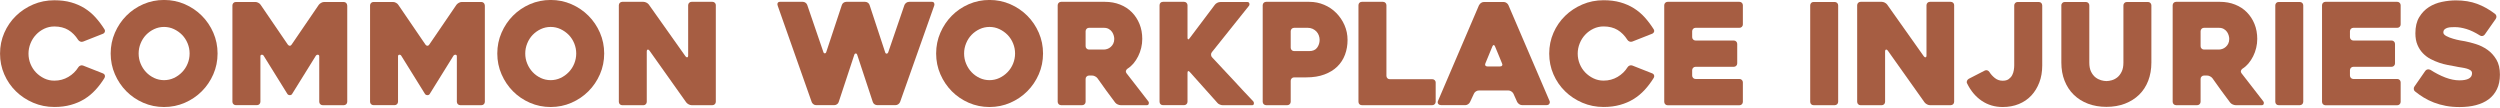
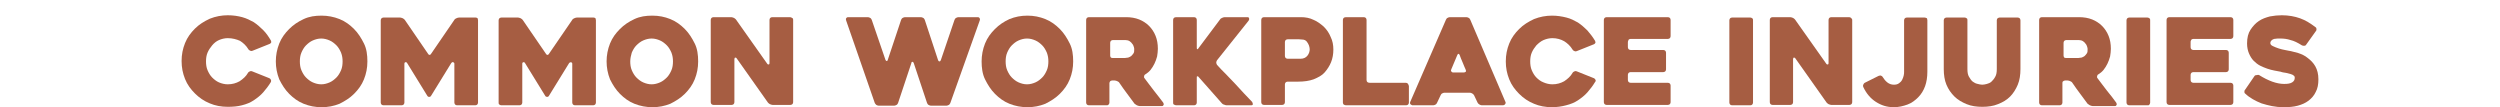
- <svg xmlns="http://www.w3.org/2000/svg" id="Layer_2" viewBox="0 0 655.3 28.05">
-   <defs>
-     <style>.cls-1{fill:#a65d42;}</style>
-   </defs>
+ <svg xmlns="http://www.w3.org/2000/svg" version="1.1" id="Layer_2_00000140015005826120607650000002432148684639916964_" x="0px" y="0px" viewBox="0 0 655.3 28" style="enable-background:new 0 0 655.3 28;" xml:space="preserve">
+   <style type="text/css">
+ 	.st0{fill:#A65D42;}
+ </style>
  <g id="Layer_1-2">
    <g>
-       <path class="cls-1" d="M27.42,20.39c-.72,1.16-1.5,2.21-2.37,3.15-.86,.94-1.83,1.75-2.9,2.41-1.07,.66-2.26,1.18-3.57,1.54-1.31,.37-2.75,.55-4.33,.55-1.97,0-3.82-.37-5.55-1.11-1.73-.74-3.24-1.74-4.53-3s-2.31-2.74-3.05-4.44c-.74-1.7-1.11-3.51-1.11-5.44s.37-3.74,1.11-5.44c.74-1.7,1.76-3.18,3.05-4.44,1.29-1.26,2.81-2.26,4.53-3C10.42,.44,12.27,.07,14.24,.07c1.63,0,3.1,.18,4.4,.55,1.31,.37,2.49,.89,3.55,1.55,1.06,.67,2.02,1.47,2.87,2.42,.85,.95,1.63,1.99,2.35,3.13,.12,.2,.15,.41,.07,.63-.07,.22-.22,.38-.44,.48l-5.25,2.07c-.25,.1-.49,.1-.74,0-.25-.1-.43-.25-.56-.44-.72-1.13-1.58-2-2.59-2.61-1.01-.6-2.23-.91-3.66-.91-.94,0-1.82,.2-2.65,.59-.83,.4-1.55,.92-2.16,1.58-.62,.66-1.1,1.42-1.44,2.28-.35,.87-.52,1.76-.52,2.67s.17,1.84,.52,2.69c.35,.85,.83,1.6,1.44,2.24,.62,.64,1.34,1.16,2.16,1.56,.83,.4,1.71,.59,2.65,.59,1.36,0,2.58-.33,3.68-.98,1.1-.65,1.97-1.5,2.61-2.53,.12-.2,.3-.35,.54-.44,.23-.1,.47-.1,.72,0l5.25,2.07c.22,.1,.37,.25,.44,.46,.07,.21,.05,.43-.07,.65Z" />
-       <path class="cls-1" d="M29.01,14.02c0-1.92,.37-3.74,1.11-5.44,.74-1.7,1.74-3.19,3-4.46,1.26-1.27,2.74-2.28,4.44-3.02,1.7-.74,3.52-1.11,5.44-1.11s3.74,.37,5.44,1.11c1.7,.74,3.19,1.75,4.46,3.02s2.28,2.76,3.02,4.46c.74,1.7,1.11,3.52,1.11,5.44s-.37,3.74-1.11,5.44c-.74,1.7-1.75,3.19-3.02,4.46s-2.76,2.28-4.46,3.02c-1.7,.74-3.51,1.11-5.44,1.11s-3.74-.37-5.44-1.11c-1.7-.74-3.18-1.75-4.44-3.02-1.26-1.27-2.26-2.76-3-4.46-.74-1.7-1.11-3.51-1.11-5.44Zm7.33,0c0,.94,.17,1.83,.52,2.66,.34,.84,.82,1.58,1.42,2.22,.6,.64,1.31,1.15,2.13,1.54,.81,.38,1.68,.57,2.59,.57s1.78-.19,2.59-.57c.81-.38,1.53-.89,2.15-1.54,.62-.64,1.1-1.38,1.44-2.22,.35-.84,.52-1.73,.52-2.66s-.17-1.79-.52-2.65c-.35-.85-.83-1.59-1.44-2.22-.62-.63-1.33-1.13-2.15-1.52-.81-.38-1.68-.57-2.59-.57s-1.78,.19-2.59,.57c-.81,.38-1.52,.89-2.13,1.52-.6,.63-1.08,1.37-1.42,2.22-.35,.85-.52,1.73-.52,2.65Z" />
-       <path class="cls-1" d="M91.02,1.41V26.68c0,.25-.09,.46-.26,.63s-.38,.26-.63,.26h-5.56c-.25,0-.45-.09-.63-.26-.17-.17-.26-.38-.26-.63V14.76c0-.25-.11-.38-.33-.41s-.41,.06-.56,.26l-6.23,10.03c-.12,.2-.32,.3-.59,.3s-.48-.1-.63-.3l-6.23-10.03c-.12-.2-.3-.28-.52-.26s-.33,.16-.33,.41v11.91c0,.25-.09,.46-.26,.63-.17,.17-.38,.26-.63,.26h-5.56c-.25,0-.45-.09-.63-.26s-.26-.38-.26-.63V1.41c0-.25,.09-.46,.26-.63,.17-.17,.38-.26,.63-.26h5.15c.25,0,.5,.07,.77,.22s.47,.32,.59,.52l7.12,10.43c.15,.2,.32,.3,.52,.3s.36-.1,.48-.3l7.12-10.43c.15-.2,.36-.37,.63-.52s.53-.22,.77-.22h5.15c.25,0,.45,.09,.63,.26,.17,.17,.26,.38,.26,.63Z" />
-       <path class="cls-1" d="M127.09,1.41V26.68c0,.25-.09,.46-.26,.63-.17,.17-.38,.26-.63,.26h-5.56c-.25,0-.46-.09-.63-.26s-.26-.38-.26-.63V14.76c0-.25-.11-.38-.33-.41-.22-.02-.41,.06-.56,.26l-6.23,10.03c-.12,.2-.32,.3-.59,.3s-.48-.1-.63-.3l-6.23-10.03c-.12-.2-.3-.28-.52-.26s-.33,.16-.33,.41v11.91c0,.25-.09,.46-.26,.63s-.38,.26-.62,.26h-5.56c-.25,0-.45-.09-.63-.26s-.26-.38-.26-.63V1.41c0-.25,.09-.46,.26-.63,.17-.17,.38-.26,.63-.26h5.15c.25,0,.5,.07,.77,.22s.47,.32,.59,.52l7.12,10.43c.15,.2,.32,.3,.52,.3s.36-.1,.48-.3l7.12-10.43c.15-.2,.36-.37,.62-.52s.53-.22,.77-.22h5.15c.25,0,.45,.09,.63,.26,.17,.17,.26,.38,.26,.63Z" />
-       <path class="cls-1" d="M130.35,14.02c0-1.92,.37-3.74,1.11-5.44s1.74-3.19,3-4.46,2.74-2.28,4.44-3.02,3.51-1.11,5.44-1.11,3.74,.37,5.44,1.11,3.19,1.75,4.46,3.02,2.28,2.76,3.02,4.46,1.11,3.52,1.11,5.44-.37,3.74-1.11,5.44-1.75,3.19-3.02,4.46-2.76,2.28-4.46,3.02c-1.7,.74-3.52,1.11-5.44,1.11s-3.74-.37-5.44-1.11c-1.7-.74-3.18-1.75-4.44-3.02s-2.26-2.76-3-4.46-1.11-3.51-1.11-5.44Zm7.33,0c0,.94,.17,1.83,.52,2.66,.34,.84,.82,1.58,1.42,2.22s1.31,1.15,2.13,1.54c.81,.38,1.68,.57,2.59,.57s1.78-.19,2.59-.57c.81-.38,1.53-.89,2.15-1.54,.62-.64,1.1-1.38,1.44-2.22s.52-1.73,.52-2.66-.17-1.79-.52-2.65c-.35-.85-.83-1.59-1.44-2.22-.62-.63-1.33-1.13-2.15-1.52-.81-.38-1.68-.57-2.59-.57s-1.78,.19-2.59,.57c-.81,.38-1.52,.89-2.13,1.52-.6,.63-1.08,1.37-1.42,2.22-.35,.85-.52,1.73-.52,2.65Z" />
-       <path class="cls-1" d="M187.63,1.37V26.68c0,.25-.09,.46-.26,.63-.17,.17-.38,.26-.63,.26h-5.46c-.25,0-.5-.07-.78-.22-.27-.15-.48-.32-.63-.52l-9.64-13.58c-.15-.2-.3-.28-.46-.24s-.24,.18-.24,.43v13.25c0,.25-.09,.46-.26,.63-.17,.17-.38,.26-.63,.26h-5.54c-.25,0-.46-.09-.63-.26-.17-.17-.26-.38-.26-.63V1.37c0-.25,.09-.46,.26-.63s.38-.26,.63-.26h5.55c.25,0,.51,.07,.78,.2,.27,.14,.48,.3,.63,.5l9.62,13.58c.15,.2,.3,.28,.46,.26,.16-.02,.24-.16,.24-.41V1.37c0-.25,.09-.46,.26-.63s.38-.26,.63-.26h5.48c.25,0,.46,.09,.63,.26,.17,.17,.26,.38,.26,.63Z" />
-       <path class="cls-1" d="M203.87,1.55c-.12-.3-.13-.55-.02-.76s.3-.31,.57-.31h6.03c.25,0,.48,.08,.7,.24,.22,.16,.37,.35,.44,.57l4.22,12.32c.07,.25,.2,.37,.39,.37s.31-.12,.39-.37l4.07-12.28c.07-.25,.22-.45,.44-.61,.22-.16,.47-.24,.74-.24h4.92c.27,0,.52,.08,.74,.24,.22,.16,.37,.36,.44,.61l4.07,12.36c.07,.25,.2,.37,.39,.37s.33-.12,.43-.37l4.25-12.4c.1-.22,.26-.41,.48-.57,.22-.16,.47-.24,.74-.24h5.99c.27,0,.46,.1,.56,.31,.1,.21,.11,.42,.04,.65l-8.95,25.27c-.1,.25-.26,.45-.48,.61-.22,.16-.47,.24-.74,.24h-4.77c-.27,0-.52-.08-.74-.24-.22-.16-.37-.36-.44-.61l-4.07-12.32c-.07-.25-.2-.37-.39-.37s-.31,.12-.39,.37l-4.07,12.32c-.07,.25-.22,.45-.44,.61-.22,.16-.47,.24-.74,.24h-4.77c-.27,0-.52-.09-.74-.28-.22-.19-.36-.38-.41-.57L203.87,1.55Z" />
-       <path class="cls-1" d="M245.38,14.02c0-1.92,.37-3.74,1.11-5.44s1.74-3.19,3-4.46,2.74-2.28,4.44-3.02,3.51-1.11,5.44-1.11,3.74,.37,5.44,1.11,3.19,1.75,4.46,3.02,2.28,2.76,3.02,4.46,1.11,3.52,1.11,5.44-.37,3.74-1.11,5.44-1.75,3.19-3.02,4.46-2.76,2.28-4.46,3.02c-1.7,.74-3.52,1.11-5.44,1.11s-3.74-.37-5.44-1.11c-1.7-.74-3.18-1.75-4.44-3.02s-2.26-2.76-3-4.46-1.11-3.51-1.11-5.44Zm7.33,0c0,.94,.17,1.83,.52,2.66,.34,.84,.82,1.58,1.42,2.22s1.31,1.15,2.13,1.54c.81,.38,1.68,.57,2.59,.57s1.78-.19,2.59-.57c.81-.38,1.53-.89,2.15-1.54,.62-.64,1.1-1.38,1.44-2.22s.52-1.73,.52-2.66-.17-1.79-.52-2.65c-.35-.85-.83-1.59-1.44-2.22-.62-.63-1.33-1.13-2.15-1.52-.81-.38-1.68-.57-2.59-.57s-1.78,.19-2.59,.57c-.81,.38-1.52,.89-2.13,1.52-.6,.63-1.08,1.37-1.42,2.22-.35,.85-.52,1.73-.52,2.65Z" />
-       <path class="cls-1" d="M283.67,27.57h-5.54c-.25,0-.46-.09-.63-.26-.17-.17-.26-.38-.26-.63V1.37c0-.25,.09-.46,.26-.63s.38-.26,.63-.26h11.51c1.43,0,2.75,.24,3.96,.72,1.21,.48,2.24,1.15,3.09,2.02,.85,.86,1.52,1.89,2,3.07,.48,1.18,.72,2.49,.72,3.92,0,.79-.09,1.57-.28,2.35-.19,.78-.45,1.51-.8,2.2-.35,.69-.75,1.31-1.22,1.87-.47,.55-1,1.02-1.59,1.39-.2,.15-.33,.33-.39,.54-.06,.21-.02,.41,.13,.61,.94,1.23,1.92,2.5,2.96,3.81s1.96,2.5,2.78,3.59c.15,.2,.18,.41,.11,.65-.07,.23-.24,.35-.48,.35h-6.88c-.25,0-.51-.07-.8-.2-.28-.13-.5-.3-.65-.5-.79-1.04-1.56-2.08-2.34-3.15-.77-1.06-1.54-2.13-2.3-3.22-.15-.2-.36-.36-.63-.5-.27-.14-.53-.2-.77-.2h-.81c-.25,0-.45,.09-.63,.26s-.26,.38-.26,.63v5.99c0,.25-.09,.46-.26,.63-.17,.17-.38,.26-.63,.26Zm1.78-14.58h3.9c.29,0,.6-.06,.92-.17,.32-.11,.61-.28,.88-.52,.27-.23,.49-.52,.66-.87,.17-.35,.26-.75,.26-1.22,0-.25-.04-.54-.13-.87s-.23-.65-.44-.96c-.21-.31-.49-.57-.85-.78-.36-.21-.79-.31-1.31-.31h-3.9c-.25,0-.45,.09-.62,.26s-.26,.38-.26,.63v3.92c0,.25,.08,.46,.26,.63,.17,.17,.38,.26,.62,.26Z" />
-       <path class="cls-1" d="M319.05,26.9l-7.18-8.03c-.17-.2-.31-.27-.43-.22s-.17,.2-.17,.44v7.58c0,.25-.09,.46-.26,.63s-.38,.26-.63,.26h-5.55c-.27,0-.49-.09-.65-.26-.16-.17-.24-.38-.24-.63V1.37c0-.25,.08-.46,.24-.63,.16-.17,.38-.26,.65-.26h5.55c.25,0,.46,.09,.63,.26,.17,.17,.26,.38,.26,.63V9.88c0,.25,.05,.39,.15,.43s.22-.04,.37-.24l6.66-8.84c.15-.2,.36-.36,.63-.5,.27-.14,.54-.2,.81-.2h7.07c.27,0,.44,.12,.52,.35,.07,.23,.04,.45-.11,.65l-9.73,12.17c-.15,.2-.22,.42-.2,.68,.01,.26,.1,.47,.28,.65,.84,.91,1.73,1.86,2.66,2.85,.94,.99,1.87,1.98,2.79,2.98,.93,1,1.84,1.99,2.74,2.96,.9,.97,1.76,1.88,2.57,2.72,.17,.2,.23,.42,.19,.67-.05,.25-.21,.37-.48,.37h-7.66c-.27,0-.55-.06-.83-.19-.28-.12-.5-.28-.65-.48Z" />
-       <path class="cls-1" d="M342.44,20.28h-3.23c-.25,0-.46,.09-.63,.26-.17,.17-.26,.38-.26,.63v5.51c0,.25-.09,.46-.26,.63s-.38,.26-.63,.26h-5.56c-.25,0-.46-.09-.63-.26-.17-.17-.26-.38-.26-.63V1.37c0-.25,.09-.46,.26-.63,.17-.17,.38-.26,.63-.26h11.32c1.38,0,2.68,.26,3.9,.78,1.22,.52,2.28,1.23,3.18,2.15,.9,.91,1.62,1.97,2.15,3.18,.53,1.21,.8,2.5,.8,3.88s-.22,2.67-.67,3.87-1.12,2.23-2.02,3.11c-.9,.88-2.03,1.57-3.38,2.07-1.35,.51-2.92,.76-4.73,.76Zm.27-12.99h-3.5c-.25,0-.46,.09-.63,.26-.17,.17-.26,.38-.26,.62v4.34c0,.25,.09,.45,.26,.62,.17,.17,.38,.26,.63,.26h3.98c.94,0,1.63-.3,2.06-.9s.65-1.28,.65-2.04c0-.39-.07-.78-.21-1.16-.14-.38-.34-.72-.61-1.01-.27-.29-.61-.53-1-.72-.4-.18-.86-.28-1.38-.28Z" />
-       <path class="cls-1" d="M376.32,21.65v5.03c0,.25-.09,.46-.26,.63-.17,.17-.38,.26-.63,.26h-18.46c-.27,0-.49-.09-.65-.26s-.24-.38-.24-.63V1.37c0-.25,.08-.46,.24-.63,.16-.17,.38-.26,.65-.26h5.55c.25,0,.46,.09,.63,.26,.17,.17,.26,.38,.26,.63V19.87c0,.25,.08,.46,.24,.63,.16,.17,.38,.26,.65,.26h11.14c.25,0,.46,.09,.63,.26,.17,.17,.26,.38,.26,.63Z" />
-       <path class="cls-1" d="M387.72,1.33c.1-.22,.26-.41,.5-.57s.49-.24,.76-.24h5.18c.25,0,.49,.08,.72,.24s.4,.35,.5,.57l10.8,25.16c.1,.22,.08,.46-.06,.7-.14,.25-.4,.37-.8,.37h-6.33c-.27,0-.52-.08-.76-.24-.23-.16-.41-.35-.54-.57l-1-2.22c-.12-.22-.3-.41-.54-.57s-.47-.24-.72-.24h-7.81c-.27,0-.52,.08-.76,.24s-.4,.35-.5,.57l-1.04,2.22c-.1,.22-.27,.41-.5,.57-.23,.16-.47,.24-.72,.24h-6.36c-.12,0-.25-.02-.39-.07-.13-.05-.25-.12-.33-.22-.09-.1-.14-.22-.17-.37-.02-.15,.01-.32,.11-.52l10.73-25.05Zm2.18,16.09h3.29c.25,0,.43-.08,.54-.24,.11-.16,.1-.35-.02-.57-.25-.62-.54-1.34-.89-2.17-.35-.83-.67-1.6-.96-2.31-.1-.22-.21-.33-.33-.33s-.23,.11-.33,.33l-1.85,4.48c-.1,.22-.1,.41,0,.57,.1,.16,.28,.24,.55,.24Z" />
-       <path class="cls-1" d="M433.49,20.39c-.72,1.16-1.5,2.21-2.37,3.15-.86,.94-1.83,1.75-2.9,2.41-1.07,.66-2.26,1.18-3.57,1.54-1.31,.37-2.75,.55-4.33,.55-1.97,0-3.82-.37-5.55-1.11-1.73-.74-3.24-1.74-4.53-3s-2.31-2.74-3.05-4.44c-.74-1.7-1.11-3.51-1.11-5.44s.37-3.74,1.11-5.44c.74-1.7,1.76-3.18,3.05-4.44,1.29-1.26,2.81-2.26,4.53-3,1.73-.74,3.58-1.11,5.55-1.11,1.63,0,3.09,.18,4.4,.55s2.49,.89,3.55,1.55c1.06,.67,2.02,1.47,2.87,2.42,.85,.95,1.63,1.99,2.35,3.13,.12,.2,.15,.41,.07,.63-.07,.22-.22,.38-.44,.48l-5.25,2.07c-.25,.1-.49,.1-.74,0-.25-.1-.43-.25-.55-.44-.72-1.13-1.58-2-2.59-2.61-1.01-.6-2.23-.91-3.66-.91-.94,0-1.82,.2-2.65,.59-.83,.4-1.55,.92-2.17,1.58-.62,.66-1.1,1.42-1.44,2.28-.35,.87-.52,1.76-.52,2.67s.17,1.84,.52,2.69c.34,.85,.83,1.6,1.44,2.24,.62,.64,1.34,1.16,2.17,1.56,.83,.4,1.71,.59,2.65,.59,1.36,0,2.58-.33,3.68-.98,1.1-.65,1.97-1.5,2.61-2.53,.12-.2,.3-.35,.54-.44s.47-.1,.72,0l5.25,2.07c.22,.1,.37,.25,.44,.46,.07,.21,.05,.43-.07,.65Z" />
-       <path class="cls-1" d="M443.55,8.18v1.55c0,.25,.09,.46,.26,.63s.38,.26,.63,.26h10.03c.25,0,.46,.09,.63,.26,.17,.17,.26,.38,.26,.63v5.11c0,.25-.09,.46-.26,.63s-.38,.26-.63,.26h-10.03c-.25,0-.46,.09-.63,.26-.17,.17-.26,.38-.26,.63v1.41c0,.25,.09,.46,.26,.63,.17,.17,.38,.26,.63,.26h11.51c.25,0,.46,.09,.63,.26s.26,.38,.26,.63v5.11c0,.25-.09,.46-.26,.63s-.38,.26-.63,.26h-18.83c-.25,0-.46-.09-.63-.26s-.26-.38-.26-.63V1.37c0-.25,.09-.46,.26-.63,.17-.17,.38-.26,.63-.26h18.83c.25,0,.46,.09,.63,.26,.17,.17,.26,.38,.26,.63V6.4c0,.25-.09,.46-.26,.63s-.38,.26-.63,.26h-11.51c-.25,0-.46,.09-.63,.26-.17,.17-.26,.38-.26,.63Z" />
-       <path class="cls-1" d="M480.93,27.57h-5.56c-.27,0-.48-.09-.64-.26-.16-.17-.24-.38-.24-.63V1.41c0-.25,.08-.46,.24-.63,.16-.17,.37-.26,.64-.26h5.56c.25,0,.45,.09,.63,.26s.26,.38,.26,.63V26.68c0,.25-.09,.46-.26,.63s-.38,.26-.63,.26Z" />
-       <path class="cls-1" d="M512.22,1.37V26.68c0,.25-.09,.46-.26,.63-.17,.17-.38,.26-.63,.26h-5.46c-.25,0-.5-.07-.78-.22-.27-.15-.48-.32-.63-.52l-9.64-13.58c-.15-.2-.3-.28-.46-.24s-.24,.18-.24,.43v13.25c0,.25-.09,.46-.26,.63-.17,.17-.38,.26-.63,.26h-5.54c-.25,0-.46-.09-.63-.26-.17-.17-.26-.38-.26-.63V1.37c0-.25,.09-.46,.26-.63s.38-.26,.63-.26h5.55c.25,0,.51,.07,.78,.2,.27,.14,.48,.3,.63,.5l9.62,13.58c.15,.2,.3,.28,.46,.26,.16-.02,.24-.16,.24-.41V1.37c0-.25,.09-.46,.26-.63s.38-.26,.63-.26h5.48c.25,0,.46,.09,.63,.26,.17,.17,.26,.38,.26,.63Z" />
-       <path class="cls-1" d="M535.31,1.41v15.76c0,1.63-.25,3.11-.76,4.44s-1.21,2.48-2.11,3.44c-.9,.96-1.99,1.7-3.26,2.22-1.27,.52-2.68,.78-4.24,.78-2.07,0-3.91-.55-5.51-1.64s-2.87-2.61-3.81-4.54c-.12-.22-.13-.45-.04-.68,.1-.23,.26-.41,.48-.54l4.18-2.15c.22-.12,.45-.14,.68-.06,.23,.09,.41,.23,.54,.43,.37,.59,.85,1.12,1.44,1.59,.59,.47,1.27,.7,2.04,.7,.67,0,1.2-.14,1.59-.43s.7-.63,.91-1.04c.21-.41,.35-.84,.42-1.3,.07-.46,.11-.86,.11-1.21V1.41c0-.25,.09-.46,.26-.63,.17-.17,.38-.26,.63-.26h5.55c.27,0,.49,.09,.65,.26,.16,.17,.24,.38,.24,.63Z" />
-       <path class="cls-1" d="M540.31,1.41c0-.25,.09-.46,.26-.63,.17-.17,.38-.26,.63-.26h5.56c.25,0,.45,.09,.63,.26s.26,.38,.26,.63v14.99c0,.96,.15,1.76,.46,2.39s.69,1.12,1.15,1.48c.46,.36,.95,.61,1.47,.76,.52,.15,.99,.22,1.41,.22s.89-.07,1.41-.22c.52-.15,1-.4,1.45-.76,.45-.36,.82-.85,1.13-1.48,.31-.63,.46-1.42,.46-2.39V1.41c0-.25,.08-.46,.26-.63s.38-.26,.63-.26h5.56c.25,0,.45,.09,.62,.26,.17,.17,.26,.38,.26,.63v14.99c0,1.75-.28,3.34-.83,4.77-.55,1.43-1.35,2.65-2.38,3.66-1.04,1.01-2.28,1.79-3.73,2.35-1.45,.55-3.07,.83-4.84,.83s-3.39-.28-4.84-.83c-1.45-.55-2.7-1.34-3.73-2.35-1.04-1.01-1.83-2.23-2.4-3.66-.57-1.43-.85-3.02-.85-4.77V1.41Z" />
-       <path class="cls-1" d="M575.93,27.57h-5.54c-.25,0-.46-.09-.63-.26-.17-.17-.26-.38-.26-.63V1.37c0-.25,.09-.46,.26-.63s.38-.26,.63-.26h11.51c1.43,0,2.75,.24,3.96,.72,1.21,.48,2.24,1.15,3.09,2.02,.85,.86,1.52,1.89,2,3.07,.48,1.18,.72,2.49,.72,3.92,0,.79-.09,1.57-.28,2.35-.19,.78-.45,1.51-.8,2.2-.35,.69-.75,1.31-1.22,1.87-.47,.55-1,1.02-1.59,1.39-.2,.15-.33,.33-.39,.54-.06,.21-.02,.41,.13,.61,.94,1.23,1.92,2.5,2.96,3.81s1.96,2.5,2.78,3.59c.15,.2,.18,.41,.11,.65-.07,.23-.24,.35-.48,.35h-6.88c-.25,0-.51-.07-.8-.2-.28-.13-.5-.3-.65-.5-.79-1.04-1.56-2.08-2.34-3.15-.77-1.06-1.54-2.13-2.3-3.22-.15-.2-.36-.36-.63-.5-.27-.14-.53-.2-.77-.2h-.81c-.25,0-.45,.09-.63,.26s-.26,.38-.26,.63v5.99c0,.25-.09,.46-.26,.63-.17,.17-.38,.26-.63,.26Zm1.78-14.58h3.9c.29,0,.6-.06,.92-.17,.32-.11,.61-.28,.88-.52,.27-.23,.49-.52,.66-.87,.17-.35,.26-.75,.26-1.22,0-.25-.04-.54-.13-.87s-.23-.65-.44-.96c-.21-.31-.49-.57-.85-.78-.36-.21-.79-.31-1.31-.31h-3.9c-.25,0-.45,.09-.62,.26s-.26,.38-.26,.63v3.92c0,.25,.08,.46,.26,.63,.17,.17,.38,.26,.62,.26Z" />
-       <path class="cls-1" d="M602.84,27.57h-5.56c-.27,0-.48-.09-.64-.26-.16-.17-.24-.38-.24-.63V1.41c0-.25,.08-.46,.24-.63,.16-.17,.37-.26,.64-.26h5.56c.25,0,.45,.09,.63,.26s.26,.38,.26,.63V26.68c0,.25-.09,.46-.26,.63s-.38,.26-.63,.26Z" />
-       <path class="cls-1" d="M615.97,8.18v1.55c0,.25,.09,.46,.26,.63s.38,.26,.63,.26h10.03c.25,0,.46,.09,.63,.26,.17,.17,.26,.38,.26,.63v5.11c0,.25-.09,.46-.26,.63s-.38,.26-.63,.26h-10.03c-.25,0-.46,.09-.63,.26-.17,.17-.26,.38-.26,.63v1.41c0,.25,.09,.46,.26,.63,.17,.17,.38,.26,.63,.26h11.51c.25,0,.46,.09,.63,.26s.26,.38,.26,.63v5.11c0,.25-.09,.46-.26,.63s-.38,.26-.63,.26h-18.83c-.25,0-.46-.09-.63-.26s-.26-.38-.26-.63V1.37c0-.25,.09-.46,.26-.63,.17-.17,.38-.26,.63-.26h18.83c.25,0,.46,.09,.63,.26,.17,.17,.26,.38,.26,.63V6.4c0,.25-.09,.46-.26,.63s-.38,.26-.63,.26h-11.51c-.25,0-.46,.09-.63,.26-.17,.17-.26,.38-.26,.63Z" />
-       <path class="cls-1" d="M637.02,18.28c1.33,.86,2.65,1.54,3.96,2.04,1.31,.49,2.53,.74,3.66,.74s1.91-.15,2.48-.46,.85-.77,.85-1.39c0-.32-.12-.57-.37-.76-.25-.18-.57-.34-.98-.46-.41-.12-.88-.22-1.42-.3-.54-.07-1.1-.17-1.67-.3-.54-.1-1.18-.22-1.91-.35-.73-.14-1.47-.33-2.24-.59-.76-.26-1.52-.58-2.28-.98-.75-.39-1.42-.9-2.02-1.52-.59-.62-1.07-1.35-1.42-2.2-.36-.85-.54-1.86-.54-3.02,0-1.7,.33-3.11,1-4.22,.67-1.11,1.51-1.99,2.54-2.65,1.02-.65,2.16-1.11,3.42-1.37,1.26-.26,2.48-.39,3.66-.39,2.07,0,3.93,.3,5.57,.91s3.21,1.49,4.72,2.65c.2,.17,.31,.38,.33,.63,.02,.25-.04,.47-.18,.67l-2.89,4.11c-.15,.2-.35,.32-.59,.37-.25,.05-.47,0-.67-.15-1.26-.79-2.43-1.35-3.51-1.68-1.09-.33-2.08-.5-3-.5-.27,0-.59,0-.94,.02-.36,.01-.7,.06-1.02,.15-.32,.09-.59,.23-.8,.43s-.31,.47-.31,.81,.26,.65,.78,.93c.52,.27,1.11,.51,1.78,.7,.67,.2,1.31,.35,1.92,.46,.62,.11,1.01,.18,1.18,.2,.89,.17,1.86,.43,2.92,.76s2.05,.83,2.98,1.48,1.7,1.5,2.33,2.55c.63,1.05,.94,2.36,.94,3.94,0,1.48-.26,2.76-.78,3.83-.52,1.07-1.24,1.96-2.17,2.65-.92,.69-2.04,1.2-3.33,1.54s-2.73,.5-4.31,.5c-1.28,0-2.48-.1-3.59-.31-1.11-.21-2.15-.5-3.11-.87s-1.86-.81-2.68-1.31c-.83-.51-1.59-1.04-2.28-1.61-.2-.15-.31-.35-.33-.61-.03-.26,.04-.49,.18-.68l2.85-4.11c.15-.2,.35-.32,.59-.37,.25-.05,.47-.01,.67,.11Z" />
+       <path class="st0" d="M71,21.5c-0.6,1-1.3,1.9-2,2.7c-0.7,0.8-1.6,1.5-2.5,2.1c-0.9,0.6-1.9,1-3.1,1.3C62.3,27.9,61,28,59.7,28    c-1.7,0-3.3-0.3-4.7-0.9c-1.5-0.6-2.8-1.5-3.9-2.6s-2-2.3-2.6-3.8c-0.6-1.5-0.9-3-0.9-4.7s0.3-3.2,0.9-4.7    c0.6-1.5,1.5-2.7,2.6-3.8c1.1-1.1,2.4-1.9,3.9-2.6c1.5-0.6,3.1-0.9,4.7-0.9c1.4,0,2.7,0.2,3.8,0.5c1.1,0.3,2.1,0.8,3,1.3    c0.9,0.6,1.7,1.3,2.5,2.1s1.4,1.7,2,2.7c0.1,0.2,0.1,0.4,0.1,0.5c-0.1,0.2-0.2,0.3-0.4,0.4l-4.5,1.8c-0.2,0.1-0.4,0.1-0.6,0    c-0.2-0.1-0.4-0.2-0.5-0.4c-0.6-1-1.4-1.7-2.2-2.2C62,10.3,60.9,10,59.7,10c-0.8,0-1.6,0.2-2.3,0.5c-0.7,0.3-1.3,0.8-1.8,1.4    c-0.5,0.6-0.9,1.2-1.2,1.9c-0.3,0.7-0.4,1.5-0.4,2.3c0,0.8,0.1,1.6,0.4,2.3c0.3,0.7,0.7,1.4,1.2,1.9c0.5,0.5,1.1,1,1.8,1.3    c0.7,0.3,1.5,0.5,2.3,0.5c1.2,0,2.2-0.3,3.1-0.8c0.9-0.6,1.7-1.3,2.2-2.2c0.1-0.2,0.3-0.3,0.5-0.4c0.2-0.1,0.4-0.1,0.6,0l4.5,1.8    c0.2,0.1,0.3,0.2,0.4,0.4S71.1,21.3,71,21.5L71,21.5z" />
+       <path class="st0" d="M72.3,16.1c0-1.6,0.3-3.2,0.9-4.7c0.6-1.5,1.5-2.7,2.6-3.8s2.3-1.9,3.8-2.6s3-0.9,4.7-0.9    c1.6,0,3.2,0.3,4.7,0.9s2.7,1.5,3.8,2.6c1.1,1.1,1.9,2.4,2.6,3.8s0.9,3,0.9,4.7s-0.3,3.2-0.9,4.7c-0.6,1.5-1.5,2.7-2.6,3.8    c-1.1,1.1-2.4,1.9-3.8,2.6c-1.5,0.6-3,0.9-4.7,0.9c-1.7,0-3.2-0.3-4.7-0.9c-1.5-0.6-2.7-1.5-3.8-2.6c-1.1-1.1-1.9-2.4-2.6-3.8    C72.6,19.3,72.3,17.7,72.3,16.1z M78.6,16.1c0,0.8,0.1,1.6,0.4,2.3c0.3,0.7,0.7,1.4,1.2,1.9s1.1,1,1.8,1.3    c0.7,0.3,1.4,0.5,2.2,0.5c0.8,0,1.5-0.2,2.2-0.5c0.7-0.3,1.3-0.8,1.8-1.3c0.5-0.5,0.9-1.2,1.2-1.9c0.3-0.7,0.4-1.5,0.4-2.3    c0-0.8-0.1-1.5-0.4-2.3c-0.3-0.7-0.7-1.4-1.2-1.9c-0.5-0.5-1.1-1-1.8-1.3c-0.7-0.3-1.4-0.5-2.2-0.5c-0.8,0-1.5,0.2-2.2,0.5    c-0.7,0.3-1.3,0.8-1.8,1.3c-0.5,0.5-0.9,1.2-1.2,1.9C78.7,14.5,78.6,15.3,78.6,16.1z" />
+       <path class="st0" d="M125.3,5.3v21.6c0,0.2-0.1,0.4-0.2,0.5c-0.1,0.1-0.3,0.2-0.5,0.2h-4.8c-0.2,0-0.4-0.1-0.5-0.2    c-0.1-0.1-0.2-0.3-0.2-0.5V16.7c0-0.2-0.1-0.3-0.3-0.4s-0.4,0.1-0.5,0.2l-5.3,8.6c-0.1,0.2-0.3,0.3-0.5,0.3    c-0.2,0-0.4-0.1-0.5-0.3l-5.3-8.6c-0.1-0.2-0.3-0.2-0.4-0.2s-0.3,0.1-0.3,0.4v10.2c0,0.2-0.1,0.4-0.2,0.5    c-0.1,0.1-0.3,0.2-0.5,0.2h-4.8c-0.2,0-0.4-0.1-0.5-0.2s-0.2-0.3-0.2-0.5V5.3c0-0.2,0.1-0.4,0.2-0.5s0.3-0.2,0.5-0.2h4.4    c0.2,0,0.4,0.1,0.7,0.2c0.2,0.1,0.4,0.3,0.5,0.4l6.1,8.9c0.1,0.2,0.3,0.3,0.4,0.3s0.3-0.1,0.4-0.3l6.1-8.9    c0.1-0.2,0.3-0.3,0.5-0.4c0.2-0.1,0.5-0.2,0.7-0.2h4.4c0.2,0,0.4,0.1,0.5,0.2C125.2,4.9,125.3,5.1,125.3,5.3L125.3,5.3z" />
+       <path class="st0" d="M156.2,5.3v21.6c0,0.2-0.1,0.4-0.2,0.5c-0.1,0.1-0.3,0.2-0.5,0.2h-4.8c-0.2,0-0.4-0.1-0.5-0.2    c-0.1-0.1-0.2-0.3-0.2-0.5V16.7c0-0.2-0.1-0.3-0.3-0.4c-0.2,0-0.4,0.1-0.5,0.2l-5.3,8.6c-0.1,0.2-0.3,0.3-0.5,0.3    c-0.2,0-0.4-0.1-0.5-0.3l-5.3-8.6c-0.1-0.2-0.3-0.2-0.4-0.2s-0.3,0.1-0.3,0.4v10.2c0,0.2-0.1,0.4-0.2,0.5s-0.3,0.2-0.5,0.2h-4.8    c-0.2,0-0.4-0.1-0.5-0.2c-0.2-0.1-0.2-0.3-0.2-0.5V5.3c0-0.2,0.1-0.4,0.2-0.5c0.1-0.1,0.3-0.2,0.5-0.2h4.4c0.2,0,0.4,0.1,0.7,0.2    c0.2,0.1,0.4,0.3,0.5,0.4l6.1,8.9c0.1,0.2,0.3,0.3,0.4,0.3s0.3-0.1,0.4-0.3l6.1-8.9c0.1-0.2,0.3-0.3,0.5-0.4    c0.2-0.1,0.5-0.2,0.7-0.2h4.4c0.2,0,0.4,0.1,0.5,0.2C156.1,4.9,156.2,5.1,156.2,5.3L156.2,5.3z" />
+       <path class="st0" d="M159,16.1c0-1.6,0.3-3.2,0.9-4.7c0.6-1.5,1.5-2.7,2.6-3.8c1.1-1.1,2.3-1.9,3.8-2.6s3-0.9,4.7-0.9    s3.2,0.3,4.7,0.9s2.7,1.5,3.8,2.6s1.9,2.4,2.6,3.8s0.9,3,0.9,4.7s-0.3,3.2-0.9,4.7c-0.6,1.5-1.5,2.7-2.6,3.8s-2.4,1.9-3.8,2.6    c-1.5,0.6-3,0.9-4.7,0.9c-1.6,0-3.2-0.3-4.7-0.9c-1.5-0.6-2.7-1.5-3.8-2.6c-1.1-1.1-1.9-2.4-2.6-3.8C159.3,19.3,159,17.7,159,16.1    z M165.2,16.1c0,0.8,0.1,1.6,0.4,2.3c0.3,0.7,0.7,1.4,1.2,1.9s1.1,1,1.8,1.3c0.7,0.3,1.4,0.5,2.2,0.5s1.5-0.2,2.2-0.5    c0.7-0.3,1.3-0.8,1.8-1.3c0.5-0.5,0.9-1.2,1.2-1.9s0.4-1.5,0.4-2.3c0-0.8-0.1-1.5-0.4-2.3c-0.3-0.7-0.7-1.4-1.2-1.9    c-0.5-0.5-1.1-1-1.8-1.3c-0.7-0.3-1.4-0.5-2.2-0.5s-1.5,0.2-2.2,0.5c-0.7,0.3-1.3,0.8-1.8,1.3c-0.5,0.5-0.9,1.2-1.2,1.9    C165.4,14.5,165.2,15.3,165.2,16.1z" />
+       <path class="st0" d="M207.9,5.2v21.6c0,0.2-0.1,0.4-0.2,0.5c-0.1,0.1-0.3,0.2-0.5,0.2h-4.7c-0.2,0-0.4-0.1-0.7-0.2    c-0.2-0.1-0.4-0.3-0.5-0.4l-8.2-11.6c-0.1-0.2-0.3-0.2-0.4-0.2c-0.1,0-0.2,0.2-0.2,0.4v11.3c0,0.2-0.1,0.4-0.2,0.5    c-0.1,0.1-0.3,0.2-0.5,0.2H187c-0.2,0-0.4-0.1-0.5-0.2c-0.1-0.1-0.2-0.3-0.2-0.5V5.2c0-0.2,0.1-0.4,0.2-0.5s0.3-0.2,0.5-0.2h4.7    c0.2,0,0.4,0.1,0.7,0.2c0.2,0.1,0.4,0.3,0.5,0.4l8.2,11.6c0.1,0.2,0.3,0.2,0.4,0.2c0.1,0,0.2-0.1,0.2-0.4V5.2    c0-0.2,0.1-0.4,0.2-0.5c0.1-0.1,0.3-0.2,0.5-0.2h4.7c0.2,0,0.4,0.1,0.5,0.2C207.9,4.8,207.9,5,207.9,5.2L207.9,5.2z" />
+       <path class="st0" d="M221.8,5.4c-0.1-0.3-0.1-0.5,0-0.6c0.1-0.2,0.3-0.3,0.5-0.3h5.2c0.2,0,0.4,0.1,0.6,0.2    c0.2,0.1,0.3,0.3,0.4,0.5l3.6,10.5c0.1,0.2,0.2,0.3,0.3,0.3s0.3-0.1,0.3-0.3l3.5-10.5c0.1-0.2,0.2-0.4,0.4-0.5    c0.2-0.1,0.4-0.2,0.6-0.2h4.2c0.2,0,0.4,0.1,0.6,0.2c0.2,0.1,0.3,0.3,0.4,0.5l3.5,10.6c0.1,0.2,0.2,0.3,0.3,0.3    c0.2,0,0.3-0.1,0.4-0.3l3.6-10.6c0.1-0.2,0.2-0.4,0.4-0.5c0.2-0.1,0.4-0.2,0.6-0.2h5.1c0.2,0,0.4,0.1,0.5,0.3    c0.1,0.2,0.1,0.4,0,0.6l-7.7,21.6c-0.1,0.2-0.2,0.4-0.4,0.5c-0.2,0.1-0.4,0.2-0.6,0.2h-4.1c-0.2,0-0.4-0.1-0.6-0.2    c-0.2-0.1-0.3-0.3-0.4-0.5l-3.5-10.5c-0.1-0.2-0.2-0.3-0.3-0.3c-0.2,0-0.3,0.1-0.3,0.3l-3.5,10.5c-0.1,0.2-0.2,0.4-0.4,0.5    c-0.2,0.1-0.4,0.2-0.6,0.2h-4.1c-0.2,0-0.4-0.1-0.6-0.2c-0.2-0.2-0.3-0.3-0.4-0.5L221.8,5.4z" />
+       <path class="st0" d="M257.3,16.1c0-1.6,0.3-3.2,0.9-4.7c0.6-1.5,1.5-2.7,2.6-3.8s2.3-1.9,3.8-2.6c1.5-0.6,3-0.9,4.7-0.9    c1.7,0,3.2,0.3,4.7,0.9s2.7,1.5,3.8,2.6s1.9,2.4,2.6,3.8s0.9,3,0.9,4.7s-0.3,3.2-0.9,4.7c-0.6,1.5-1.5,2.7-2.6,3.8    s-2.4,1.9-3.8,2.6c-1.5,0.6-3,0.9-4.7,0.9c-1.6,0-3.2-0.3-4.7-0.9c-1.5-0.6-2.7-1.5-3.8-2.6c-1.1-1.1-1.9-2.4-2.6-3.8    S257.3,17.7,257.3,16.1L257.3,16.1z M263.6,16.1c0,0.8,0.1,1.6,0.4,2.3c0.3,0.7,0.7,1.4,1.2,1.9s1.1,1,1.8,1.3    c0.7,0.3,1.4,0.5,2.2,0.5c0.8,0,1.5-0.2,2.2-0.5c0.7-0.3,1.3-0.8,1.8-1.3c0.5-0.5,0.9-1.2,1.2-1.9c0.3-0.7,0.4-1.5,0.4-2.3    c0-0.8-0.1-1.5-0.4-2.3c-0.3-0.7-0.7-1.4-1.2-1.9c-0.5-0.5-1.1-1-1.8-1.3c-0.7-0.3-1.4-0.5-2.2-0.5c-0.8,0-1.5,0.2-2.2,0.5    c-0.7,0.3-1.3,0.8-1.8,1.3c-0.5,0.5-0.9,1.2-1.2,1.9C263.7,14.5,263.6,15.3,263.6,16.1L263.6,16.1z" />
+       <path class="st0" d="M290.1,27.6h-4.7c-0.2,0-0.4-0.1-0.5-0.2c-0.1-0.1-0.2-0.3-0.2-0.5V5.2c0-0.2,0.1-0.4,0.2-0.5    c0.1-0.1,0.3-0.2,0.5-0.2h9.8c1.2,0,2.4,0.2,3.4,0.6s1.9,1,2.6,1.7c0.7,0.7,1.3,1.6,1.7,2.6c0.4,1,0.6,2.1,0.6,3.4    c0,0.7-0.1,1.3-0.2,2c-0.2,0.7-0.4,1.3-0.7,1.9c-0.3,0.6-0.6,1.1-1,1.6c-0.4,0.5-0.9,0.9-1.4,1.2c-0.2,0.1-0.3,0.3-0.3,0.5    c-0.1,0.2,0,0.4,0.1,0.5c0.8,1.1,1.6,2.1,2.5,3.3s1.7,2.1,2.4,3.1c0.1,0.2,0.2,0.4,0.1,0.6c-0.1,0.2-0.2,0.3-0.4,0.3h-5.9    c-0.2,0-0.4-0.1-0.7-0.2c-0.2-0.1-0.4-0.3-0.6-0.4c-0.7-0.9-1.3-1.8-2-2.7c-0.7-0.9-1.3-1.8-2-2.8c-0.1-0.2-0.3-0.3-0.5-0.4    c-0.2-0.1-0.5-0.2-0.7-0.2h-0.7c-0.2,0-0.4,0.1-0.5,0.2s-0.2,0.3-0.2,0.5v5.1c0,0.2-0.1,0.4-0.2,0.5    C290.4,27.6,290.3,27.6,290.1,27.6L290.1,27.6z M291.6,15.2h3.3c0.2,0,0.5-0.1,0.8-0.1c0.3-0.1,0.5-0.2,0.8-0.4    c0.2-0.2,0.4-0.4,0.6-0.7s0.2-0.6,0.2-1c0-0.2,0-0.5-0.1-0.7c-0.1-0.3-0.2-0.6-0.4-0.8c-0.2-0.3-0.4-0.5-0.7-0.7    c-0.3-0.2-0.7-0.3-1.1-0.3h-3.3c-0.2,0-0.4,0.1-0.5,0.2c-0.1,0.1-0.2,0.3-0.2,0.5v3.4c0,0.2,0.1,0.4,0.2,0.5    C291.2,15.1,291.4,15.2,291.6,15.2L291.6,15.2z" />
+       <path class="st0" d="M320.3,27.1l-6.1-6.9c-0.1-0.2-0.3-0.2-0.4-0.2s-0.1,0.2-0.1,0.4v6.5c0,0.2-0.1,0.4-0.2,0.5s-0.3,0.2-0.5,0.2    h-4.7c-0.2,0-0.4-0.1-0.6-0.2s-0.2-0.3-0.2-0.5V5.2c0-0.2,0.1-0.4,0.2-0.5s0.3-0.2,0.6-0.2h4.7c0.2,0,0.4,0.1,0.5,0.2    s0.2,0.3,0.2,0.5v7.3c0,0.2,0,0.3,0.1,0.4c0.1,0,0.2,0,0.3-0.2l5.7-7.6c0.1-0.2,0.3-0.3,0.5-0.4c0.2-0.1,0.5-0.2,0.7-0.2h6    c0.2,0,0.4,0.1,0.4,0.3c0.1,0.2,0,0.4-0.1,0.6l-8.3,10.4c-0.1,0.2-0.2,0.4-0.2,0.6c0,0.2,0.1,0.4,0.2,0.6c0.7,0.8,1.5,1.6,2.3,2.4    c0.8,0.8,1.6,1.7,2.4,2.5c0.8,0.9,1.6,1.7,2.3,2.5c0.8,0.8,1.5,1.6,2.2,2.3c0.1,0.2,0.2,0.4,0.2,0.6c0,0.2-0.2,0.3-0.4,0.3h-6.5    c-0.2,0-0.5-0.1-0.7-0.2C320.6,27.4,320.4,27.2,320.3,27.1L320.3,27.1z" />
+       <path class="st0" d="M340.3,21.4h-2.8c-0.2,0-0.4,0.1-0.5,0.2c-0.1,0.1-0.2,0.3-0.2,0.5v4.7c0,0.2-0.1,0.4-0.2,0.5    c-0.1,0.1-0.3,0.2-0.5,0.2h-4.8c-0.2,0-0.4-0.1-0.5-0.2c-0.1-0.1-0.2-0.3-0.2-0.5V5.2c0-0.2,0.1-0.4,0.2-0.5s0.3-0.2,0.5-0.2h9.7    c1.2,0,2.3,0.2,3.3,0.7c1,0.4,1.9,1.1,2.7,1.8c0.8,0.8,1.4,1.7,1.8,2.7c0.5,1,0.7,2.1,0.7,3.3s-0.2,2.3-0.6,3.3    c-0.4,1-1,1.9-1.7,2.7s-1.7,1.3-2.9,1.8C343.2,21.2,341.8,21.4,340.3,21.4L340.3,21.4z M340.5,10.3h-3c-0.2,0-0.4,0.1-0.5,0.2    c-0.1,0.1-0.2,0.3-0.2,0.5v3.7c0,0.2,0.1,0.4,0.2,0.5c0.1,0.1,0.3,0.2,0.5,0.2h3.4c0.8,0,1.4-0.3,1.8-0.8c0.4-0.5,0.6-1.1,0.6-1.7    c0-0.3-0.1-0.7-0.2-1c-0.1-0.3-0.3-0.6-0.5-0.9s-0.5-0.5-0.9-0.6C341.4,10.4,341,10.3,340.5,10.3L340.5,10.3z" />
+       <path class="st0" d="M369.3,22.6v4.3c0,0.2-0.1,0.4-0.2,0.5c-0.1,0.1-0.3,0.2-0.5,0.2h-15.8c-0.2,0-0.4-0.1-0.6-0.2    c-0.1-0.1-0.2-0.3-0.2-0.5V5.2c0-0.2,0.1-0.4,0.2-0.5c0.1-0.1,0.3-0.2,0.6-0.2h4.7c0.2,0,0.4,0.1,0.5,0.2s0.2,0.3,0.2,0.5v15.8    c0,0.2,0.1,0.4,0.2,0.5c0.1,0.1,0.3,0.2,0.6,0.2h9.5c0.2,0,0.4,0.1,0.5,0.2C369.2,22.2,369.3,22.4,369.3,22.6L369.3,22.6z" />
+       <path class="st0" d="M379,5.2c0.1-0.2,0.2-0.4,0.4-0.5c0.2-0.1,0.4-0.2,0.6-0.2h4.4c0.2,0,0.4,0.1,0.6,0.2    c0.2,0.1,0.3,0.3,0.4,0.5l9.2,21.5c0.1,0.2,0.1,0.4-0.1,0.6c-0.1,0.2-0.3,0.3-0.7,0.3h-5.4c-0.2,0-0.4-0.1-0.6-0.2    c-0.2-0.1-0.4-0.3-0.5-0.5l-0.9-1.9c-0.1-0.2-0.3-0.4-0.5-0.5c-0.2-0.1-0.4-0.2-0.6-0.2h-6.7c-0.2,0-0.4,0.1-0.6,0.2    c-0.2,0.1-0.3,0.3-0.4,0.5l-0.9,1.9c-0.1,0.2-0.2,0.4-0.4,0.5s-0.4,0.2-0.6,0.2h-5.4c-0.1,0-0.2,0-0.3-0.1c-0.1,0-0.2-0.1-0.3-0.2    c-0.1-0.1-0.1-0.2-0.1-0.3c0-0.1,0-0.3,0.1-0.4L379,5.2L379,5.2z M380.9,19h2.8c0.2,0,0.4-0.1,0.5-0.2c0.1-0.1,0.1-0.3,0-0.5    c-0.2-0.5-0.5-1.1-0.8-1.9c-0.3-0.7-0.6-1.4-0.8-2c-0.1-0.2-0.2-0.3-0.3-0.3s-0.2,0.1-0.3,0.3l-1.6,3.8c-0.1,0.2-0.1,0.4,0,0.5    S380.6,19,380.9,19L380.9,19z" />
+       <path class="st0" d="M418.1,21.5c-0.6,1-1.3,1.9-2,2.7c-0.7,0.8-1.6,1.5-2.5,2.1c-0.9,0.6-1.9,1-3.1,1.3c-1.1,0.3-2.4,0.5-3.7,0.5    c-1.7,0-3.3-0.3-4.7-0.9c-1.5-0.6-2.8-1.5-3.9-2.6c-1.1-1.1-2-2.3-2.6-3.8c-0.6-1.5-0.9-3-0.9-4.7s0.3-3.2,0.9-4.7    c0.6-1.5,1.5-2.7,2.6-3.8c1.1-1.1,2.4-1.9,3.9-2.6c1.5-0.6,3.1-0.9,4.7-0.9c1.4,0,2.6,0.2,3.8,0.5s2.1,0.8,3,1.3    c0.9,0.6,1.7,1.3,2.5,2.1c0.7,0.8,1.4,1.7,2,2.7c0.1,0.2,0.1,0.4,0.1,0.5c-0.1,0.2-0.2,0.3-0.4,0.4l-4.5,1.8    c-0.2,0.1-0.4,0.1-0.6,0c-0.2-0.1-0.4-0.2-0.5-0.4c-0.6-1-1.4-1.7-2.2-2.2c-0.9-0.5-1.9-0.8-3.1-0.8c-0.8,0-1.6,0.2-2.3,0.5    c-0.7,0.3-1.3,0.8-1.9,1.4c-0.5,0.6-0.9,1.2-1.2,1.9c-0.3,0.7-0.4,1.5-0.4,2.3c0,0.8,0.1,1.6,0.4,2.3c0.3,0.7,0.7,1.4,1.2,1.9    c0.5,0.5,1.1,1,1.9,1.3c0.7,0.3,1.5,0.5,2.3,0.5c1.2,0,2.2-0.3,3.1-0.8c0.9-0.6,1.7-1.3,2.2-2.2c0.1-0.2,0.3-0.3,0.5-0.4    c0.2-0.1,0.4-0.1,0.6,0l4.5,1.8c0.2,0.1,0.3,0.2,0.4,0.4C418.3,21.1,418.3,21.3,418.1,21.5L418.1,21.5z" />
+       <path class="st0" d="M426.7,11.1v1.3c0,0.2,0.1,0.4,0.2,0.5c0.1,0.1,0.3,0.2,0.5,0.2h8.6c0.2,0,0.4,0.1,0.5,0.2    c0.1,0.1,0.2,0.3,0.2,0.5v4.4c0,0.2-0.1,0.4-0.2,0.5s-0.3,0.2-0.5,0.2h-8.6c-0.2,0-0.4,0.1-0.5,0.2c-0.1,0.1-0.2,0.3-0.2,0.5V21    c0,0.2,0.1,0.4,0.2,0.5c0.1,0.1,0.3,0.2,0.5,0.2h9.8c0.2,0,0.4,0.1,0.5,0.2c0.1,0.1,0.2,0.3,0.2,0.5v4.4c0,0.2-0.1,0.4-0.2,0.5    c-0.1,0.1-0.3,0.2-0.5,0.2h-16.1c-0.2,0-0.4-0.1-0.5-0.2c-0.1-0.1-0.2-0.3-0.2-0.5V5.2c0-0.2,0.1-0.4,0.2-0.5    c0.1-0.1,0.3-0.2,0.5-0.2h16.1c0.2,0,0.4,0.1,0.5,0.2c0.1,0.1,0.2,0.3,0.2,0.5v4.3c0,0.2-0.1,0.4-0.2,0.5    c-0.1,0.1-0.3,0.2-0.5,0.2h-9.8c-0.2,0-0.4,0.1-0.5,0.2C426.8,10.7,426.7,10.8,426.7,11.1z" />
+       <path class="st0" d="M458.7,27.6H454c-0.2,0-0.4-0.1-0.5-0.2c-0.1-0.1-0.2-0.3-0.2-0.5V5.3c0-0.2,0.1-0.4,0.2-0.5    c0.1-0.1,0.3-0.2,0.5-0.2h4.8c0.2,0,0.4,0.1,0.5,0.2c0.2,0.1,0.2,0.3,0.2,0.5v21.6c0,0.2-0.1,0.4-0.2,0.5    C459.1,27.6,458.9,27.6,458.7,27.6z" />
+       <path class="st0" d="M485.5,5.2v21.6c0,0.2-0.1,0.4-0.2,0.5c-0.1,0.1-0.3,0.2-0.5,0.2H480c-0.2,0-0.4-0.1-0.7-0.2    c-0.2-0.1-0.4-0.3-0.5-0.4l-8.2-11.6c-0.1-0.2-0.3-0.2-0.4-0.2c-0.1,0-0.2,0.2-0.2,0.4v11.3c0,0.2-0.1,0.4-0.2,0.5    c-0.1,0.1-0.3,0.2-0.5,0.2h-4.7c-0.2,0-0.4-0.1-0.5-0.2c-0.1-0.1-0.2-0.3-0.2-0.5V5.2c0-0.2,0.1-0.4,0.2-0.5    c0.1-0.1,0.3-0.2,0.5-0.2h4.7c0.2,0,0.4,0.1,0.7,0.2c0.2,0.1,0.4,0.3,0.5,0.4l8.2,11.6c0.1,0.2,0.3,0.2,0.4,0.2    c0.1,0,0.2-0.1,0.2-0.4V5.2c0-0.2,0.1-0.4,0.2-0.5c0.1-0.1,0.3-0.2,0.5-0.2h4.7c0.2,0,0.4,0.1,0.5,0.2S485.5,5,485.5,5.2    L485.5,5.2z" />
+       <path class="st0" d="M505.2,5.3v13.5c0,1.4-0.2,2.7-0.6,3.8s-1,2.1-1.8,2.9c-0.8,0.8-1.7,1.5-2.8,1.9c-1.1,0.4-2.3,0.7-3.6,0.7    c-1.8,0-3.3-0.5-4.7-1.4c-1.4-0.9-2.5-2.2-3.3-3.9c-0.1-0.2-0.1-0.4,0-0.6c0.1-0.2,0.2-0.4,0.4-0.5l3.6-1.8    c0.2-0.1,0.4-0.1,0.6-0.1c0.2,0.1,0.4,0.2,0.5,0.4c0.3,0.5,0.7,1,1.2,1.4c0.5,0.4,1.1,0.6,1.7,0.6c0.6,0,1-0.1,1.4-0.4    c0.3-0.2,0.6-0.5,0.8-0.9c0.2-0.4,0.3-0.7,0.4-1.1c0.1-0.4,0.1-0.7,0.1-1V5.3c0-0.2,0.1-0.4,0.2-0.5s0.3-0.2,0.5-0.2h4.7    c0.2,0,0.4,0.1,0.6,0.2C505.1,4.9,505.2,5.1,505.2,5.3L505.2,5.3z" />
+       <path class="st0" d="M509.5,5.3c0-0.2,0.1-0.4,0.2-0.5s0.3-0.2,0.5-0.2h4.8c0.2,0,0.4,0.1,0.5,0.2c0.2,0.1,0.2,0.3,0.2,0.5v12.8    c0,0.8,0.1,1.5,0.4,2c0.3,0.5,0.6,1,1,1.3c0.4,0.3,0.8,0.5,1.3,0.6c0.4,0.1,0.8,0.2,1.2,0.2c0.4,0,0.8-0.1,1.2-0.2    c0.4-0.1,0.9-0.3,1.2-0.6s0.7-0.7,1-1.3c0.3-0.5,0.4-1.2,0.4-2V5.3c0-0.2,0.1-0.4,0.2-0.5c0.2-0.1,0.3-0.2,0.5-0.2h4.8    c0.2,0,0.4,0.1,0.5,0.2s0.2,0.3,0.2,0.5v12.8c0,1.5-0.2,2.9-0.7,4.1c-0.5,1.2-1.2,2.3-2,3.1c-0.9,0.9-1.9,1.5-3.2,2    c-1.2,0.5-2.6,0.7-4.1,0.7s-2.9-0.2-4.1-0.7c-1.2-0.5-2.3-1.1-3.2-2c-0.9-0.9-1.6-1.9-2.1-3.1c-0.5-1.2-0.7-2.6-0.7-4.1L509.5,5.3    L509.5,5.3z" />
+       <path class="st0" d="M539.9,27.6h-4.7c-0.2,0-0.4-0.1-0.5-0.2c-0.1-0.1-0.2-0.3-0.2-0.5V5.2c0-0.2,0.1-0.4,0.2-0.5    s0.3-0.2,0.5-0.2h9.8c1.2,0,2.4,0.2,3.4,0.6c1,0.4,1.9,1,2.6,1.7c0.7,0.7,1.3,1.6,1.7,2.6s0.6,2.1,0.6,3.4c0,0.7-0.1,1.3-0.2,2    c-0.2,0.7-0.4,1.3-0.7,1.9c-0.3,0.6-0.6,1.1-1,1.6c-0.4,0.5-0.9,0.9-1.4,1.2c-0.2,0.1-0.3,0.3-0.3,0.5c-0.1,0.2,0,0.4,0.1,0.5    c0.8,1.1,1.6,2.1,2.5,3.3c0.9,1.1,1.7,2.1,2.4,3.1c0.1,0.2,0.2,0.4,0.1,0.6c-0.1,0.2-0.2,0.3-0.4,0.3h-5.9c-0.2,0-0.4-0.1-0.7-0.2    c-0.2-0.1-0.4-0.3-0.6-0.4c-0.7-0.9-1.3-1.8-2-2.7c-0.7-0.9-1.3-1.8-2-2.8c-0.1-0.2-0.3-0.3-0.5-0.4c-0.2-0.1-0.5-0.2-0.7-0.2    h-0.7c-0.2,0-0.4,0.1-0.5,0.2c-0.2,0.1-0.2,0.3-0.2,0.5v5.1c0,0.2-0.1,0.4-0.2,0.5S540.1,27.6,539.9,27.6z M541.5,15.2h3.3    c0.2,0,0.5-0.1,0.8-0.1c0.3-0.1,0.5-0.2,0.8-0.4c0.2-0.2,0.4-0.4,0.6-0.7s0.2-0.6,0.2-1c0-0.2,0-0.5-0.1-0.7    c-0.1-0.3-0.2-0.6-0.4-0.8c-0.2-0.3-0.4-0.5-0.7-0.7s-0.7-0.3-1.1-0.3h-3.3c-0.2,0-0.4,0.1-0.5,0.2c-0.1,0.1-0.2,0.3-0.2,0.5v3.4    c0,0.2,0.1,0.4,0.2,0.5C541.1,15.1,541.2,15.2,541.5,15.2L541.5,15.2z" />
+       <path class="st0" d="M562.9,27.6h-4.8c-0.2,0-0.4-0.1-0.5-0.2c-0.1-0.1-0.2-0.3-0.2-0.5V5.3c0-0.2,0.1-0.4,0.2-0.5    s0.3-0.2,0.5-0.2h4.8c0.2,0,0.4,0.1,0.5,0.2c0.2,0.1,0.2,0.3,0.2,0.5v21.6c0,0.2-0.1,0.4-0.2,0.5    C563.3,27.6,563.2,27.6,562.9,27.6z" />
+       <path class="st0" d="M574.2,11.1v1.3c0,0.2,0.1,0.4,0.2,0.5c0.1,0.1,0.3,0.2,0.5,0.2h8.6c0.2,0,0.4,0.1,0.5,0.2    c0.1,0.1,0.2,0.3,0.2,0.5v4.4c0,0.2-0.1,0.4-0.2,0.5c-0.1,0.1-0.3,0.2-0.5,0.2h-8.6c-0.2,0-0.4,0.1-0.5,0.2    c-0.1,0.1-0.2,0.3-0.2,0.5V21c0,0.2,0.1,0.4,0.2,0.5c0.1,0.1,0.3,0.2,0.5,0.2h9.8c0.2,0,0.4,0.1,0.5,0.2c0.1,0.1,0.2,0.3,0.2,0.5    v4.4c0,0.2-0.1,0.4-0.2,0.5c-0.1,0.1-0.3,0.2-0.5,0.2h-16.1c-0.2,0-0.4-0.1-0.5-0.2c-0.1-0.1-0.2-0.3-0.2-0.5V5.2    c0-0.2,0.1-0.4,0.2-0.5c0.1-0.1,0.3-0.2,0.5-0.2h16.1c0.2,0,0.4,0.1,0.5,0.2c0.1,0.1,0.2,0.3,0.2,0.5v4.3c0,0.2-0.1,0.4-0.2,0.5    c-0.1,0.1-0.3,0.2-0.5,0.2h-9.8c-0.2,0-0.4,0.1-0.5,0.2C574.2,10.7,574.2,10.8,574.2,11.1z" />
+       <path class="st0" d="M592.2,19.7c1.1,0.7,2.3,1.3,3.4,1.7c1.1,0.4,2.2,0.6,3.1,0.6c1,0,1.6-0.1,2.1-0.4c0.5-0.3,0.7-0.7,0.7-1.2    c0-0.3-0.1-0.5-0.3-0.6c-0.2-0.2-0.5-0.3-0.8-0.4c-0.4-0.1-0.8-0.2-1.2-0.3c-0.5-0.1-0.9-0.1-1.4-0.3c-0.5-0.1-1-0.2-1.6-0.3    c-0.6-0.1-1.3-0.3-1.9-0.5c-0.6-0.2-1.3-0.5-1.9-0.8c-0.6-0.3-1.2-0.8-1.7-1.3c-0.5-0.5-0.9-1.2-1.2-1.9c-0.3-0.7-0.5-1.6-0.5-2.6    c0-1.5,0.3-2.7,0.9-3.6c0.6-0.9,1.3-1.7,2.2-2.3c0.9-0.6,1.8-0.9,2.9-1.2c1.1-0.2,2.1-0.3,3.1-0.3c1.8,0,3.4,0.3,4.8,0.8    s2.7,1.3,4,2.3c0.2,0.1,0.3,0.3,0.3,0.5c0,0.2,0,0.4-0.2,0.6l-2.5,3.5c-0.1,0.2-0.3,0.3-0.5,0.3c-0.2,0-0.4,0-0.6-0.1    c-1.1-0.7-2.1-1.2-3-1.4c-0.9-0.3-1.8-0.4-2.6-0.4c-0.2,0-0.5,0-0.8,0c-0.3,0-0.6,0.1-0.9,0.1c-0.3,0.1-0.5,0.2-0.7,0.4    c-0.2,0.2-0.3,0.4-0.3,0.7s0.2,0.6,0.7,0.8c0.4,0.2,0.9,0.4,1.5,0.6c0.6,0.2,1.1,0.3,1.6,0.4c0.5,0.1,0.9,0.2,1,0.2    c0.8,0.1,1.6,0.4,2.5,0.6c0.9,0.3,1.8,0.7,2.5,1.3c0.8,0.6,1.5,1.3,2,2.2c0.5,0.9,0.8,2,0.8,3.4c0,1.3-0.2,2.4-0.7,3.3    c-0.4,0.9-1.1,1.7-1.9,2.3c-0.8,0.6-1.7,1-2.8,1.3c-1.1,0.3-2.3,0.4-3.7,0.4c-1.1,0-2.1-0.1-3.1-0.3c-0.9-0.2-1.8-0.4-2.7-0.7    c-0.8-0.3-1.6-0.7-2.3-1.1c-0.7-0.4-1.4-0.9-1.9-1.4c-0.2-0.1-0.3-0.3-0.3-0.5c0-0.2,0-0.4,0.2-0.6l2.4-3.5    c0.1-0.2,0.3-0.3,0.5-0.3C591.8,19.6,592,19.6,592.2,19.7L592.2,19.7z" />
    </g>
  </g>
</svg>
